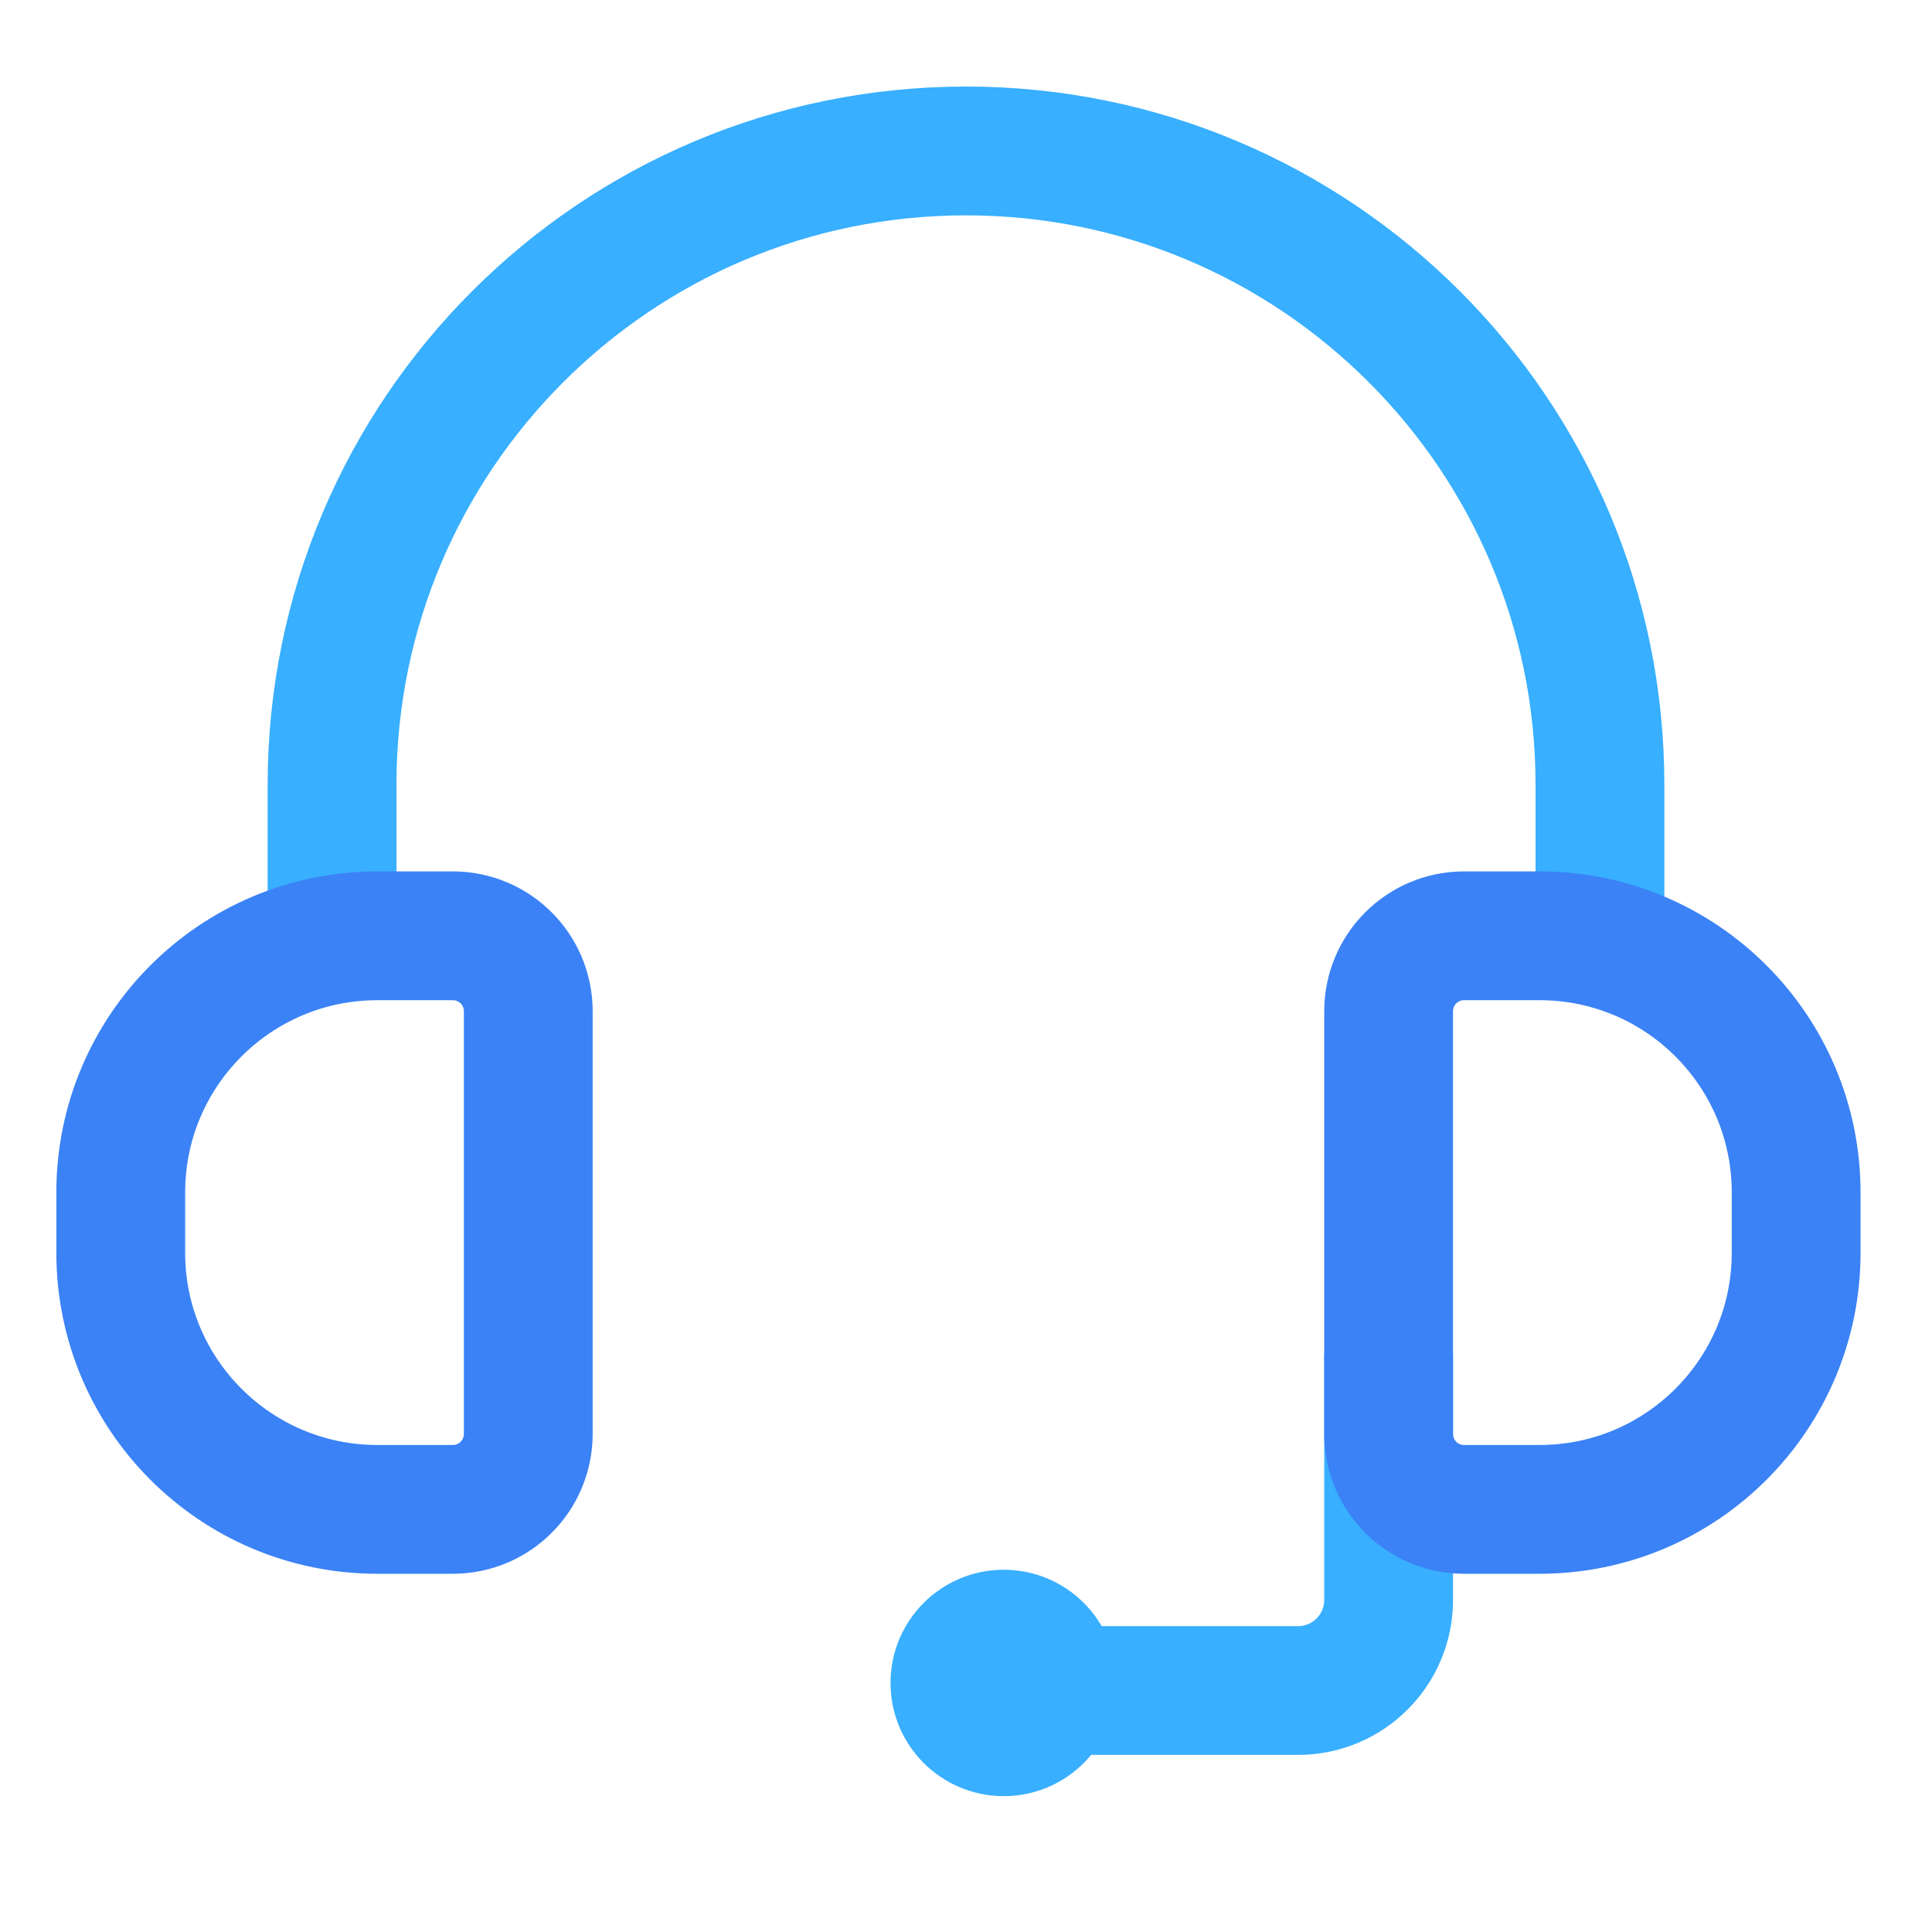
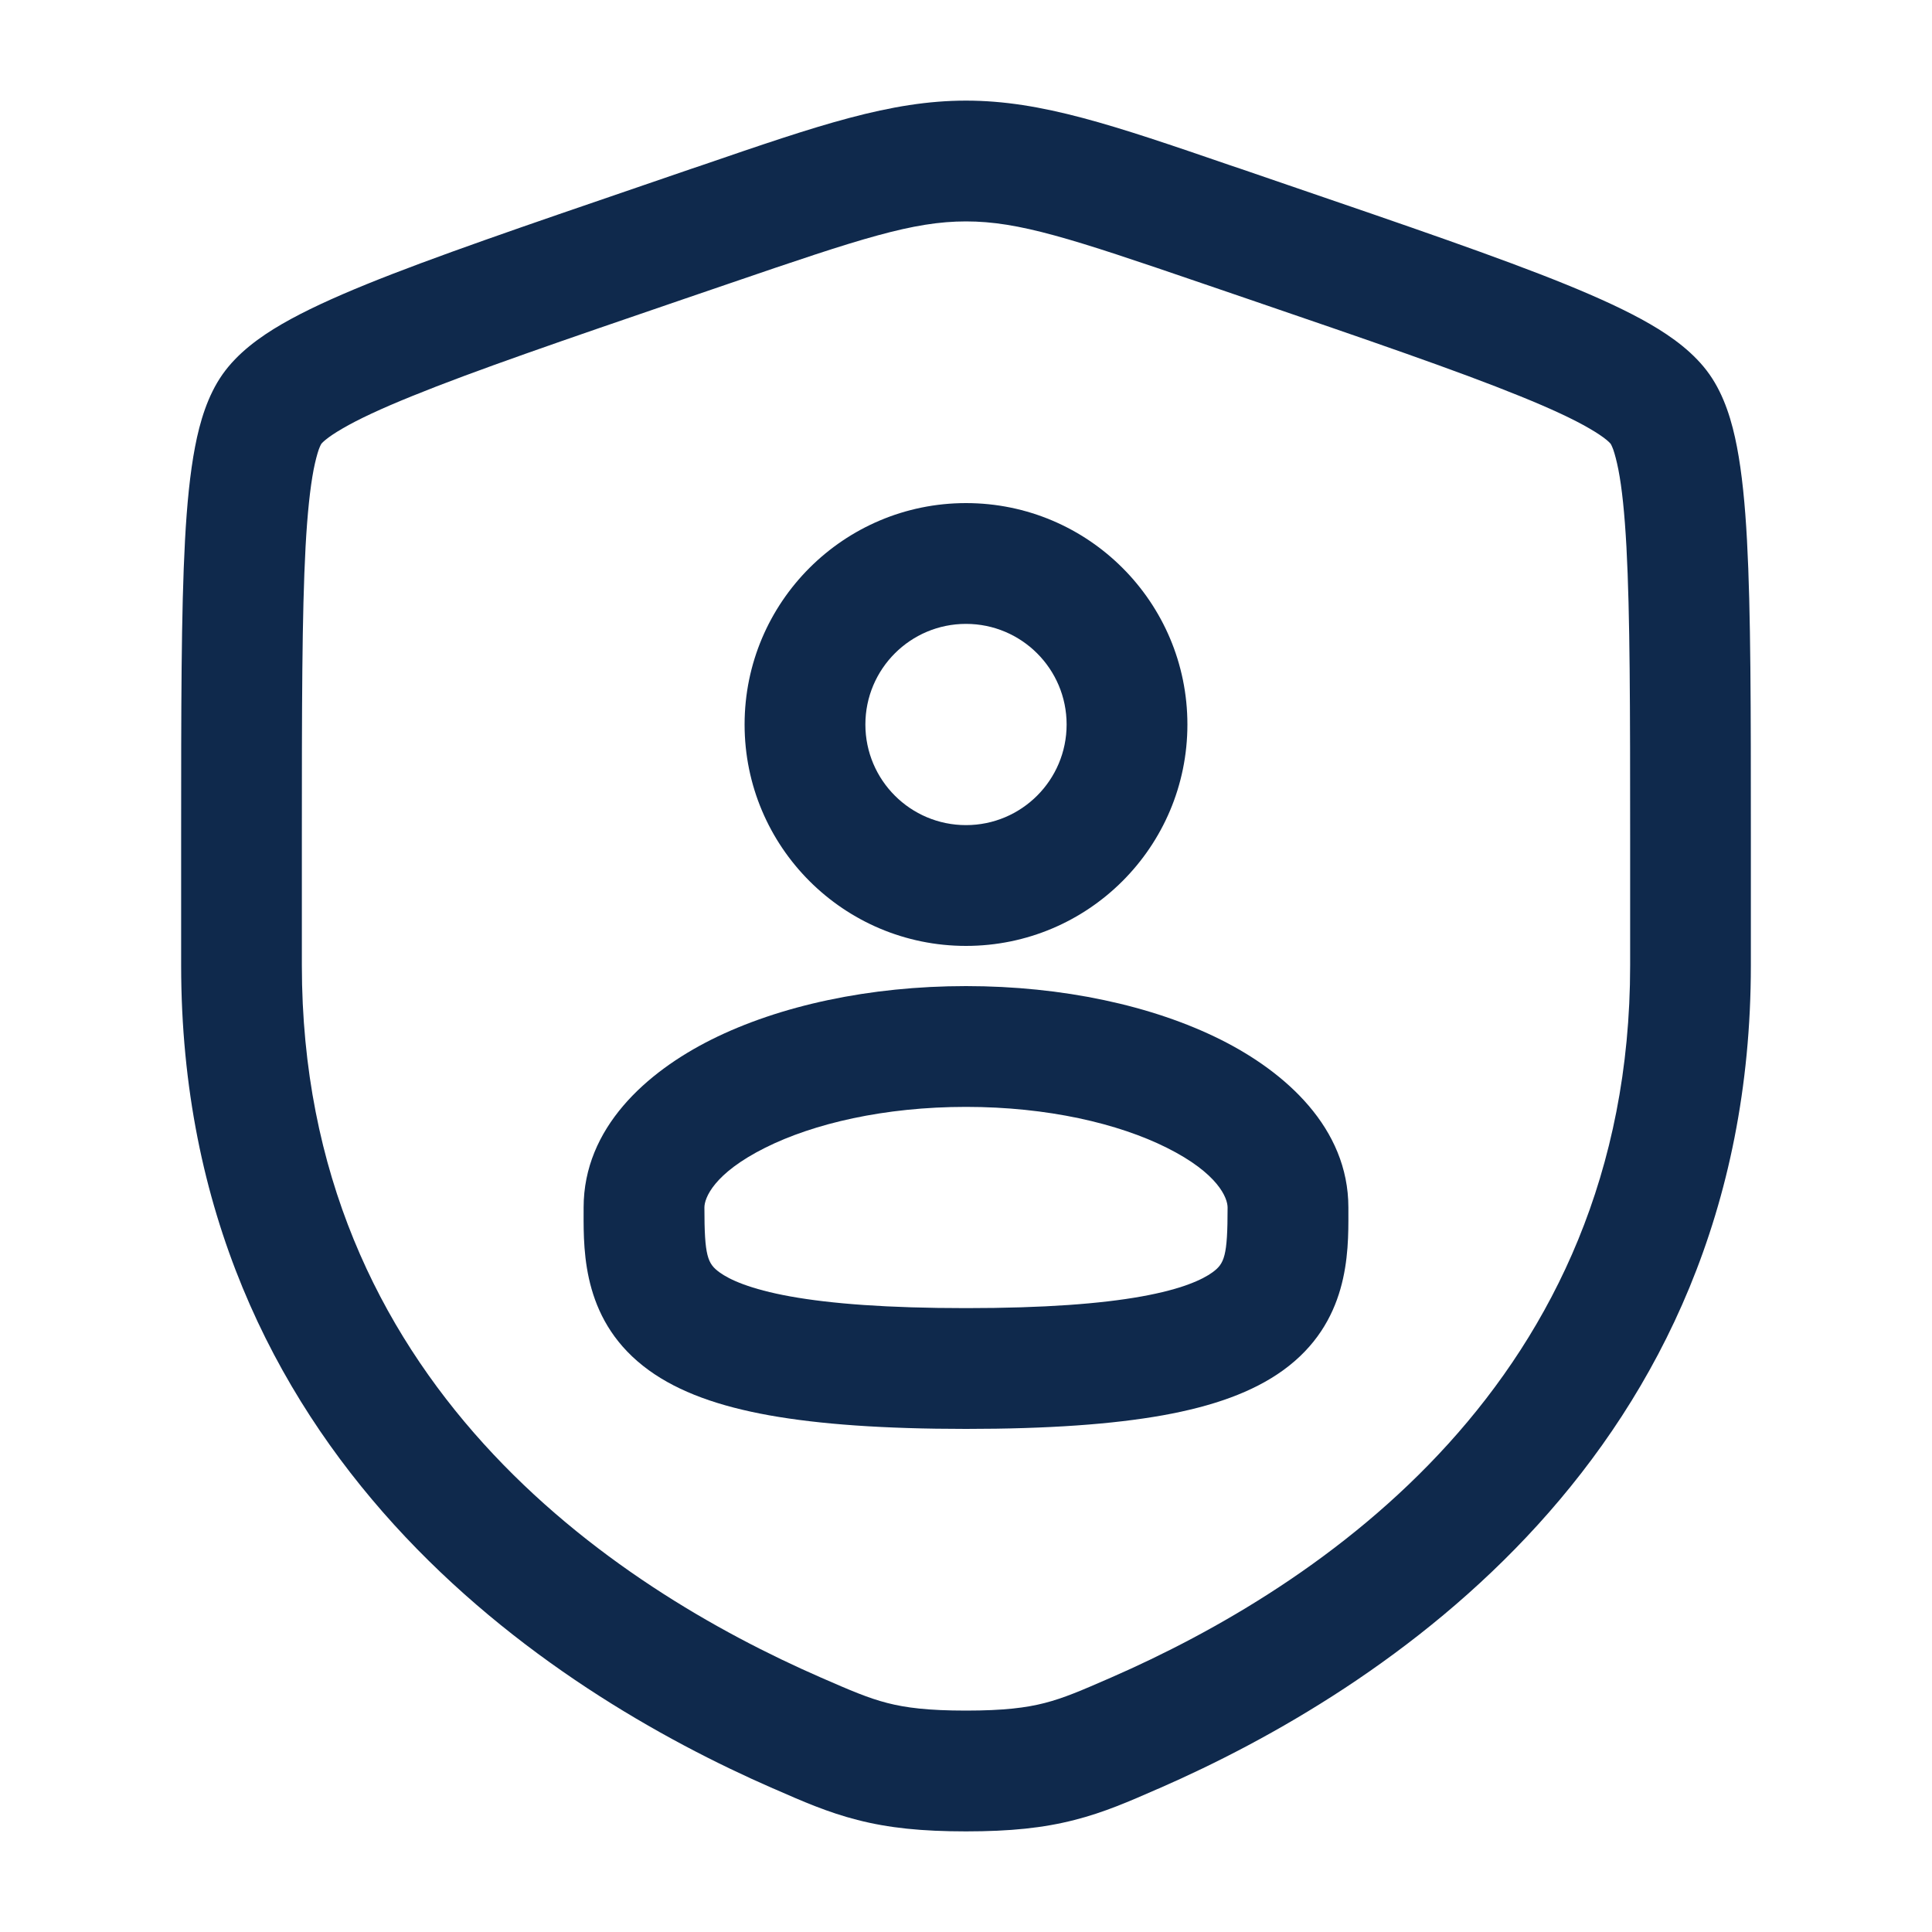
- <svg xmlns="http://www.w3.org/2000/svg" width="60" height="60" viewBox="0 0 60 60" fill="none">
-   <path d="M43.125 42.188V49.688C43.125 51.241 41.866 52.5 40.312 52.5H30.469" stroke="#38AFFF" stroke-width="4" stroke-linecap="round" />
-   <path d="M31.172 55.781C33.114 55.781 34.688 54.207 34.688 52.266C34.688 50.324 33.114 48.75 31.172 48.75C29.23 48.75 27.656 50.324 27.656 52.266C27.656 54.207 29.23 55.781 31.172 55.781Z" fill="#38AFFF" />
-   <path d="M49.688 29.062V24.375C49.688 13.502 40.873 4.688 30 4.688C19.127 4.688 10.312 13.502 10.312 24.375V29.062" stroke="#38AFFF" stroke-width="4" />
-   <path d="M43.125 31.406C43.125 30.112 44.174 29.062 45.469 29.062H47.812C52.214 29.062 55.781 32.63 55.781 37.031V38.906C55.781 43.307 52.214 46.875 47.812 46.875H45.469C44.174 46.875 43.125 45.826 43.125 44.531V31.406ZM16.406 31.406C16.406 30.112 15.357 29.062 14.062 29.062H11.719C7.318 29.062 3.75 32.63 3.75 37.031V38.906C3.75 43.307 7.318 46.875 11.719 46.875H14.062C15.357 46.875 16.406 45.826 16.406 44.531V31.406Z" stroke="#3B82F6" stroke-width="4" />
+ <svg xmlns="http://www.w3.org/2000/svg" width="25" height="25" viewBox="0 0 25 25" fill="none">
+   <path fill-rule="evenodd" clip-rule="evenodd" d="M12.5 2.865C11.815 2.865 11.141 3.085 9.459 3.661L8.862 3.865C7.287 4.404 6.138 4.798 5.331 5.126C4.928 5.289 4.636 5.426 4.432 5.545C4.33 5.604 4.261 5.652 4.214 5.69C4.175 5.722 4.16 5.741 4.158 5.743C4.156 5.746 4.143 5.768 4.124 5.819C4.104 5.878 4.081 5.962 4.058 6.078C4.013 6.314 3.978 6.639 3.954 7.076C3.907 7.952 3.906 9.175 3.906 10.851V12.491C3.906 17.882 7.937 20.535 10.624 21.708C11.011 21.877 11.234 21.973 11.483 22.037C11.72 22.098 12.01 22.135 12.5 22.135C12.99 22.135 13.28 22.098 13.517 22.037C13.766 21.973 13.989 21.877 14.376 21.708C17.063 20.535 21.094 17.882 21.094 12.491V10.851C21.094 9.175 21.093 7.952 21.046 7.076C21.022 6.639 20.988 6.314 20.942 6.078C20.919 5.962 20.896 5.878 20.876 5.819C20.857 5.768 20.844 5.746 20.842 5.743C20.84 5.741 20.825 5.722 20.786 5.69C20.739 5.652 20.67 5.604 20.568 5.545C20.364 5.426 20.072 5.289 19.669 5.126C18.862 4.798 17.713 4.404 16.138 3.865L15.541 3.661C13.859 3.085 13.185 2.865 12.5 2.865ZM9.087 2.137C10.591 1.621 11.523 1.302 12.5 1.302C13.477 1.302 14.409 1.621 15.913 2.137C15.957 2.152 16.002 2.167 16.047 2.182L16.671 2.396C18.214 2.924 19.405 3.332 20.257 3.678C20.687 3.853 21.056 4.022 21.353 4.194C21.639 4.36 21.926 4.568 22.121 4.845C22.314 5.12 22.414 5.458 22.476 5.782C22.541 6.12 22.581 6.526 22.606 6.991C22.656 7.915 22.656 9.181 22.656 10.823V12.491C22.656 18.846 17.856 21.893 15.002 23.14L14.973 23.152C14.62 23.307 14.287 23.453 13.905 23.55C13.501 23.654 13.072 23.698 12.5 23.698C11.928 23.698 11.499 23.654 11.095 23.55C10.713 23.453 10.38 23.307 10.027 23.152L9.998 23.14C7.144 21.893 2.344 18.846 2.344 12.491V10.823C2.344 9.181 2.344 7.915 2.394 6.991C2.419 6.526 2.459 6.12 2.524 5.782C2.586 5.458 2.686 5.12 2.879 4.845C3.074 4.568 3.361 4.36 3.647 4.194C3.944 4.022 4.313 3.853 4.743 3.678C5.595 3.332 6.786 2.924 8.329 2.396L8.953 2.182C8.998 2.167 9.043 2.152 9.087 2.137Z" fill="#0F294C" />
+   <path fill-rule="evenodd" clip-rule="evenodd" d="M12.5 8.073C11.781 8.073 11.198 8.656 11.198 9.375C11.198 10.094 11.781 10.677 12.5 10.677C13.219 10.677 13.802 10.094 13.802 9.375C13.802 8.656 13.219 8.073 12.5 8.073ZM9.635 9.375C9.635 7.793 10.918 6.51 12.5 6.51C14.082 6.51 15.365 7.793 15.365 9.375C15.365 10.957 14.082 12.24 12.5 12.24C10.918 12.24 9.635 10.957 9.635 9.375ZM9.903 14.851C9.232 15.186 9.115 15.505 9.115 15.625C9.115 16.255 9.155 16.351 9.312 16.465C9.439 16.557 9.701 16.681 10.229 16.776C10.752 16.87 11.482 16.927 12.5 16.927C13.518 16.927 14.248 16.87 14.771 16.776C15.299 16.681 15.561 16.557 15.688 16.465C15.845 16.351 15.885 16.255 15.885 15.625C15.885 15.505 15.768 15.186 15.097 14.851C14.473 14.539 13.556 14.323 12.5 14.323C11.444 14.323 10.527 14.539 9.903 14.851ZM9.204 13.453C10.088 13.011 11.255 12.76 12.5 12.76C13.746 12.76 14.912 13.011 15.796 13.453C16.633 13.872 17.448 14.594 17.448 15.625C17.448 15.646 17.448 15.668 17.448 15.69C17.45 16.222 17.452 17.117 16.604 17.731C16.21 18.016 15.691 18.198 15.047 18.314C14.398 18.43 13.565 18.49 12.5 18.49C11.435 18.49 10.602 18.43 9.953 18.314C9.309 18.198 8.79 18.016 8.396 17.731C7.548 17.117 7.55 16.222 7.552 15.69C7.552 15.668 7.552 15.646 7.552 15.625C7.552 14.594 8.367 13.872 9.204 13.453Z" fill="#0F294C" />
</svg>
